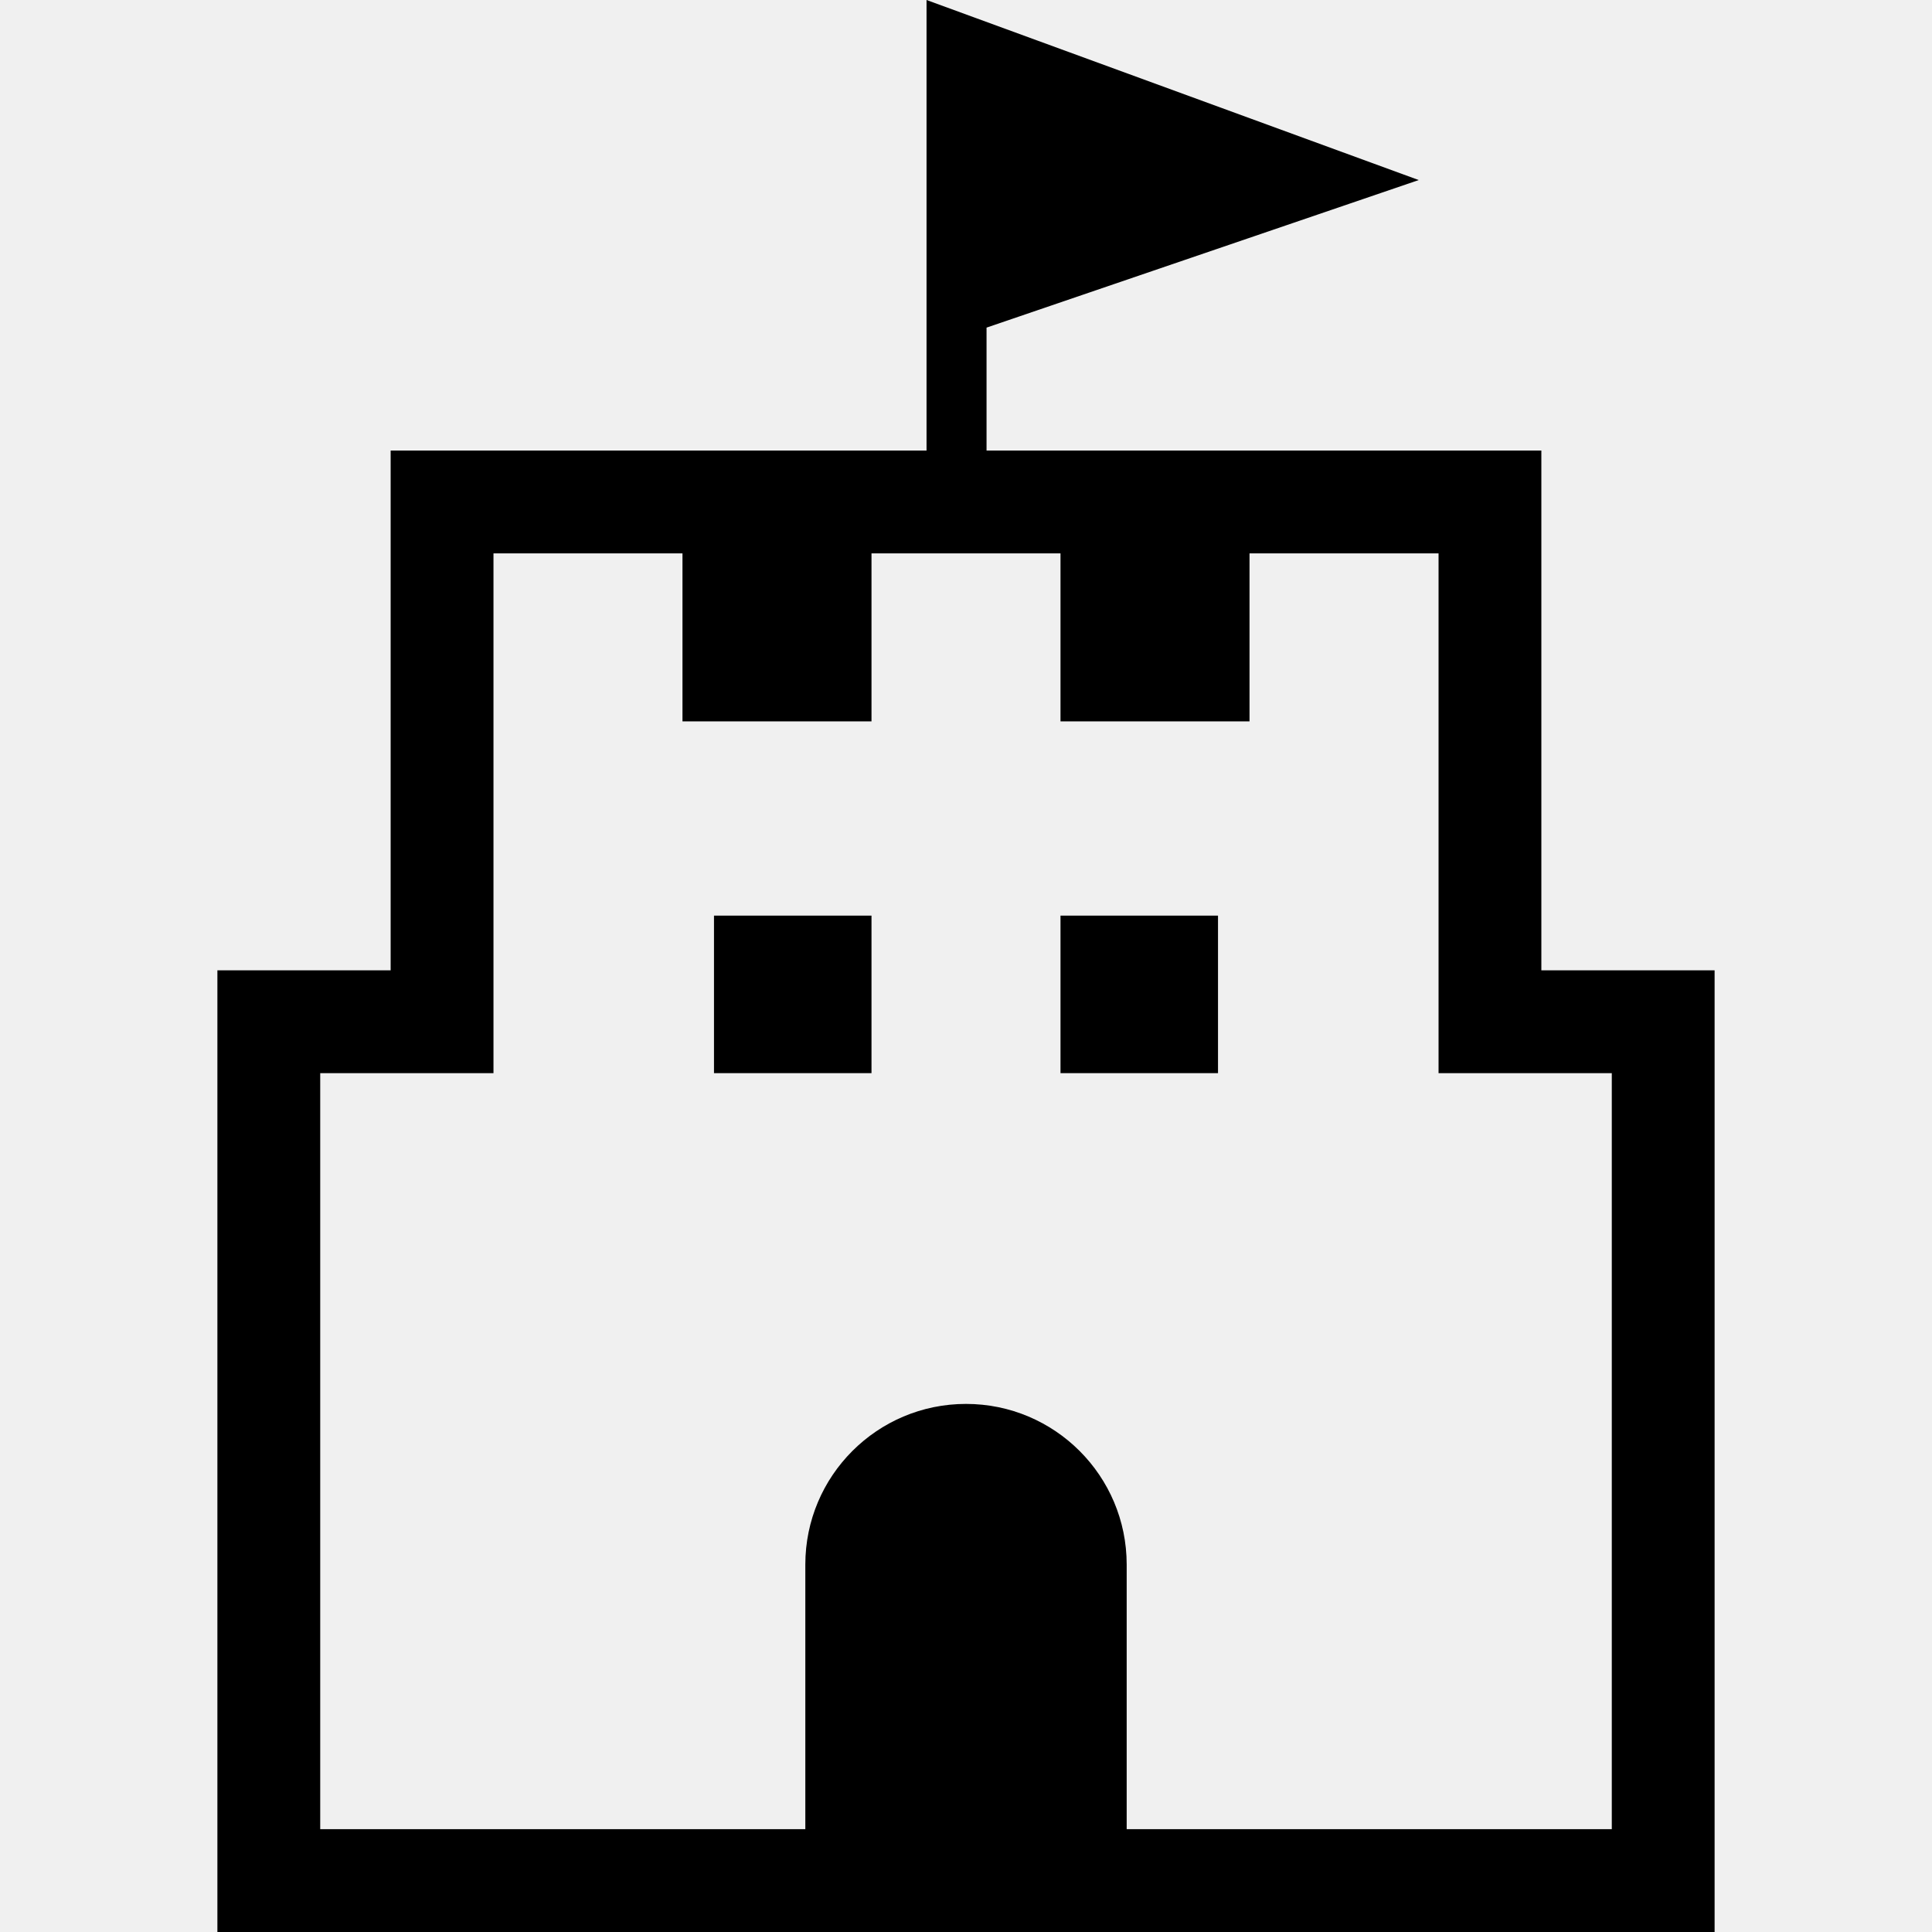
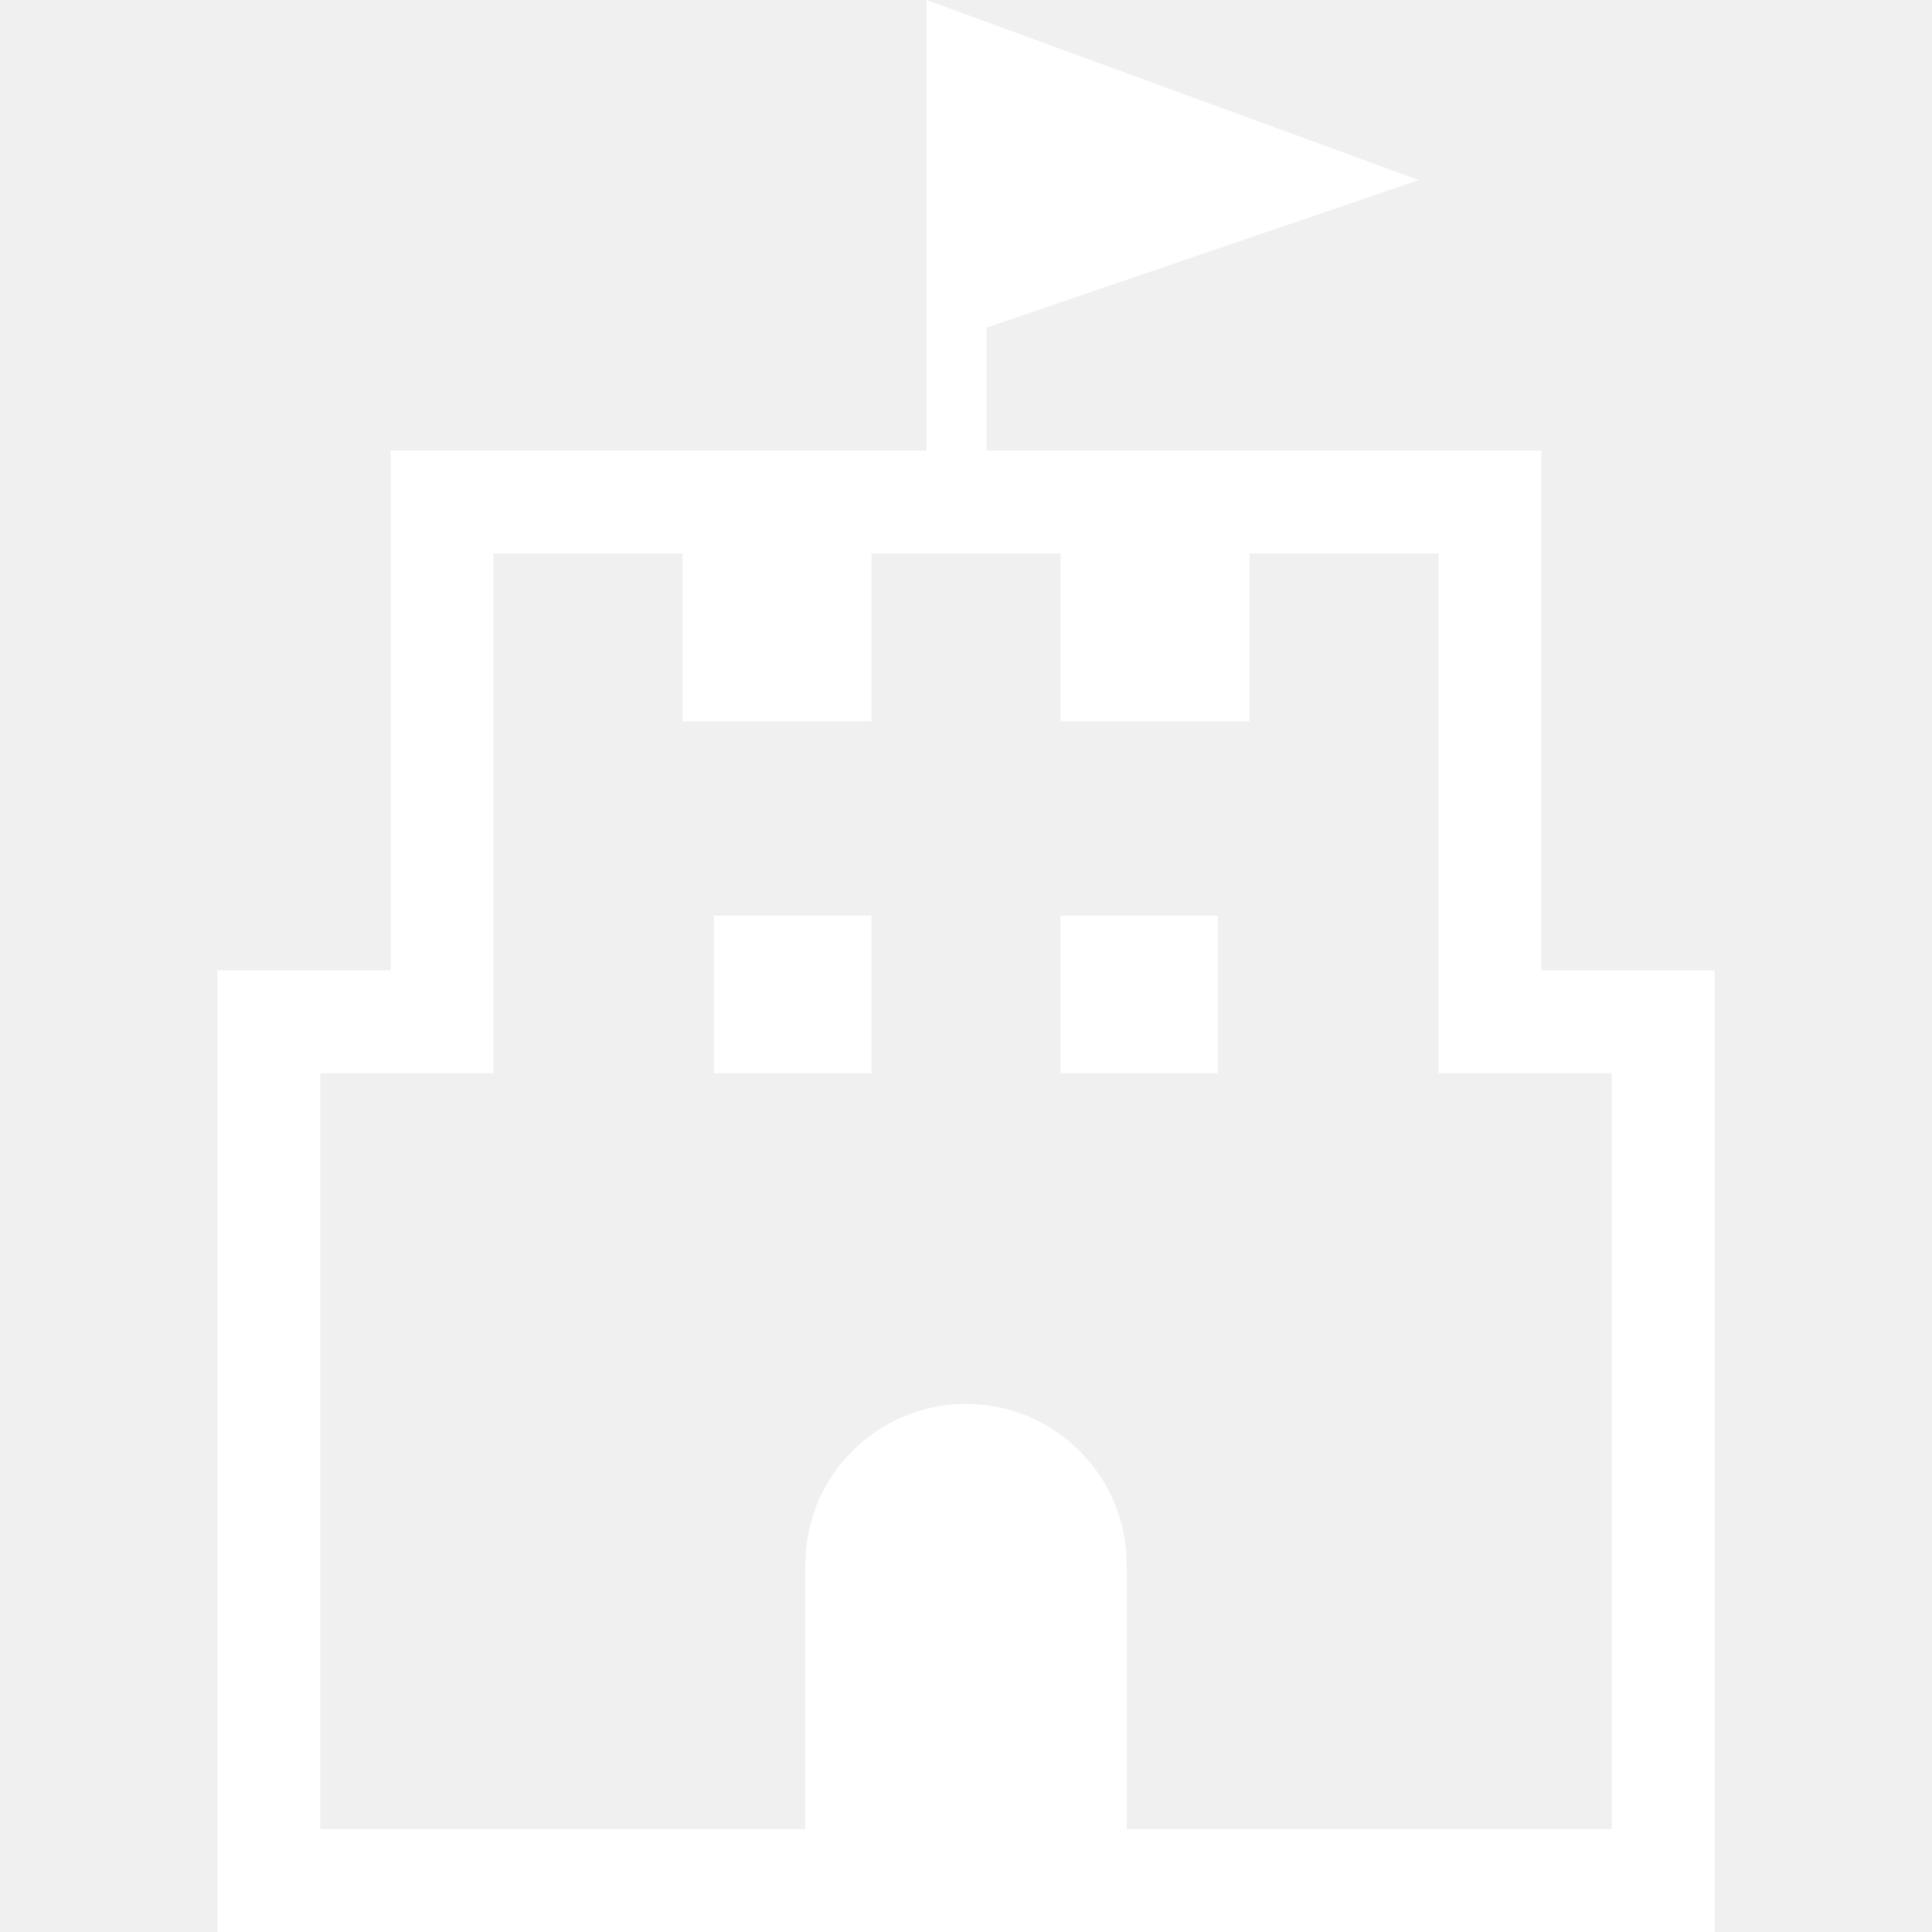
<svg xmlns="http://www.w3.org/2000/svg" version="1.1" id="_x32_" viewBox="0 0 512 512" xml:space="preserve">
  <style type="text/css">
- 	.st0{fill:#000000;}
+ 	.st0{fill:#FFFFFF;}
</style>
  <g>
    <rect x="189.214" y="242.65" class="st0" width="41.742" height="41.745" />
    <rect x="281.044" y="242.65" class="st0" width="41.741" height="41.745" />
    <path class="st0" d="M408.476,257.142v-137.74H261.445v-32.58L375.98,47.717L245.542,0v119.402H103.527v137.74H57.613V512h396.775   V257.142H408.476z M427.142,484.754h-128.56v-70.122c0-23.513-19.063-42.58-42.583-42.58c-23.518,0-42.58,19.067-42.58,42.58   v70.122H84.862V284.396h45.915V146.648h50.087v44.523h50.092v-44.523h50.088v44.523h50.091v-44.523h50.096v137.748h45.911V484.754z   " />
  </g>
</svg>
